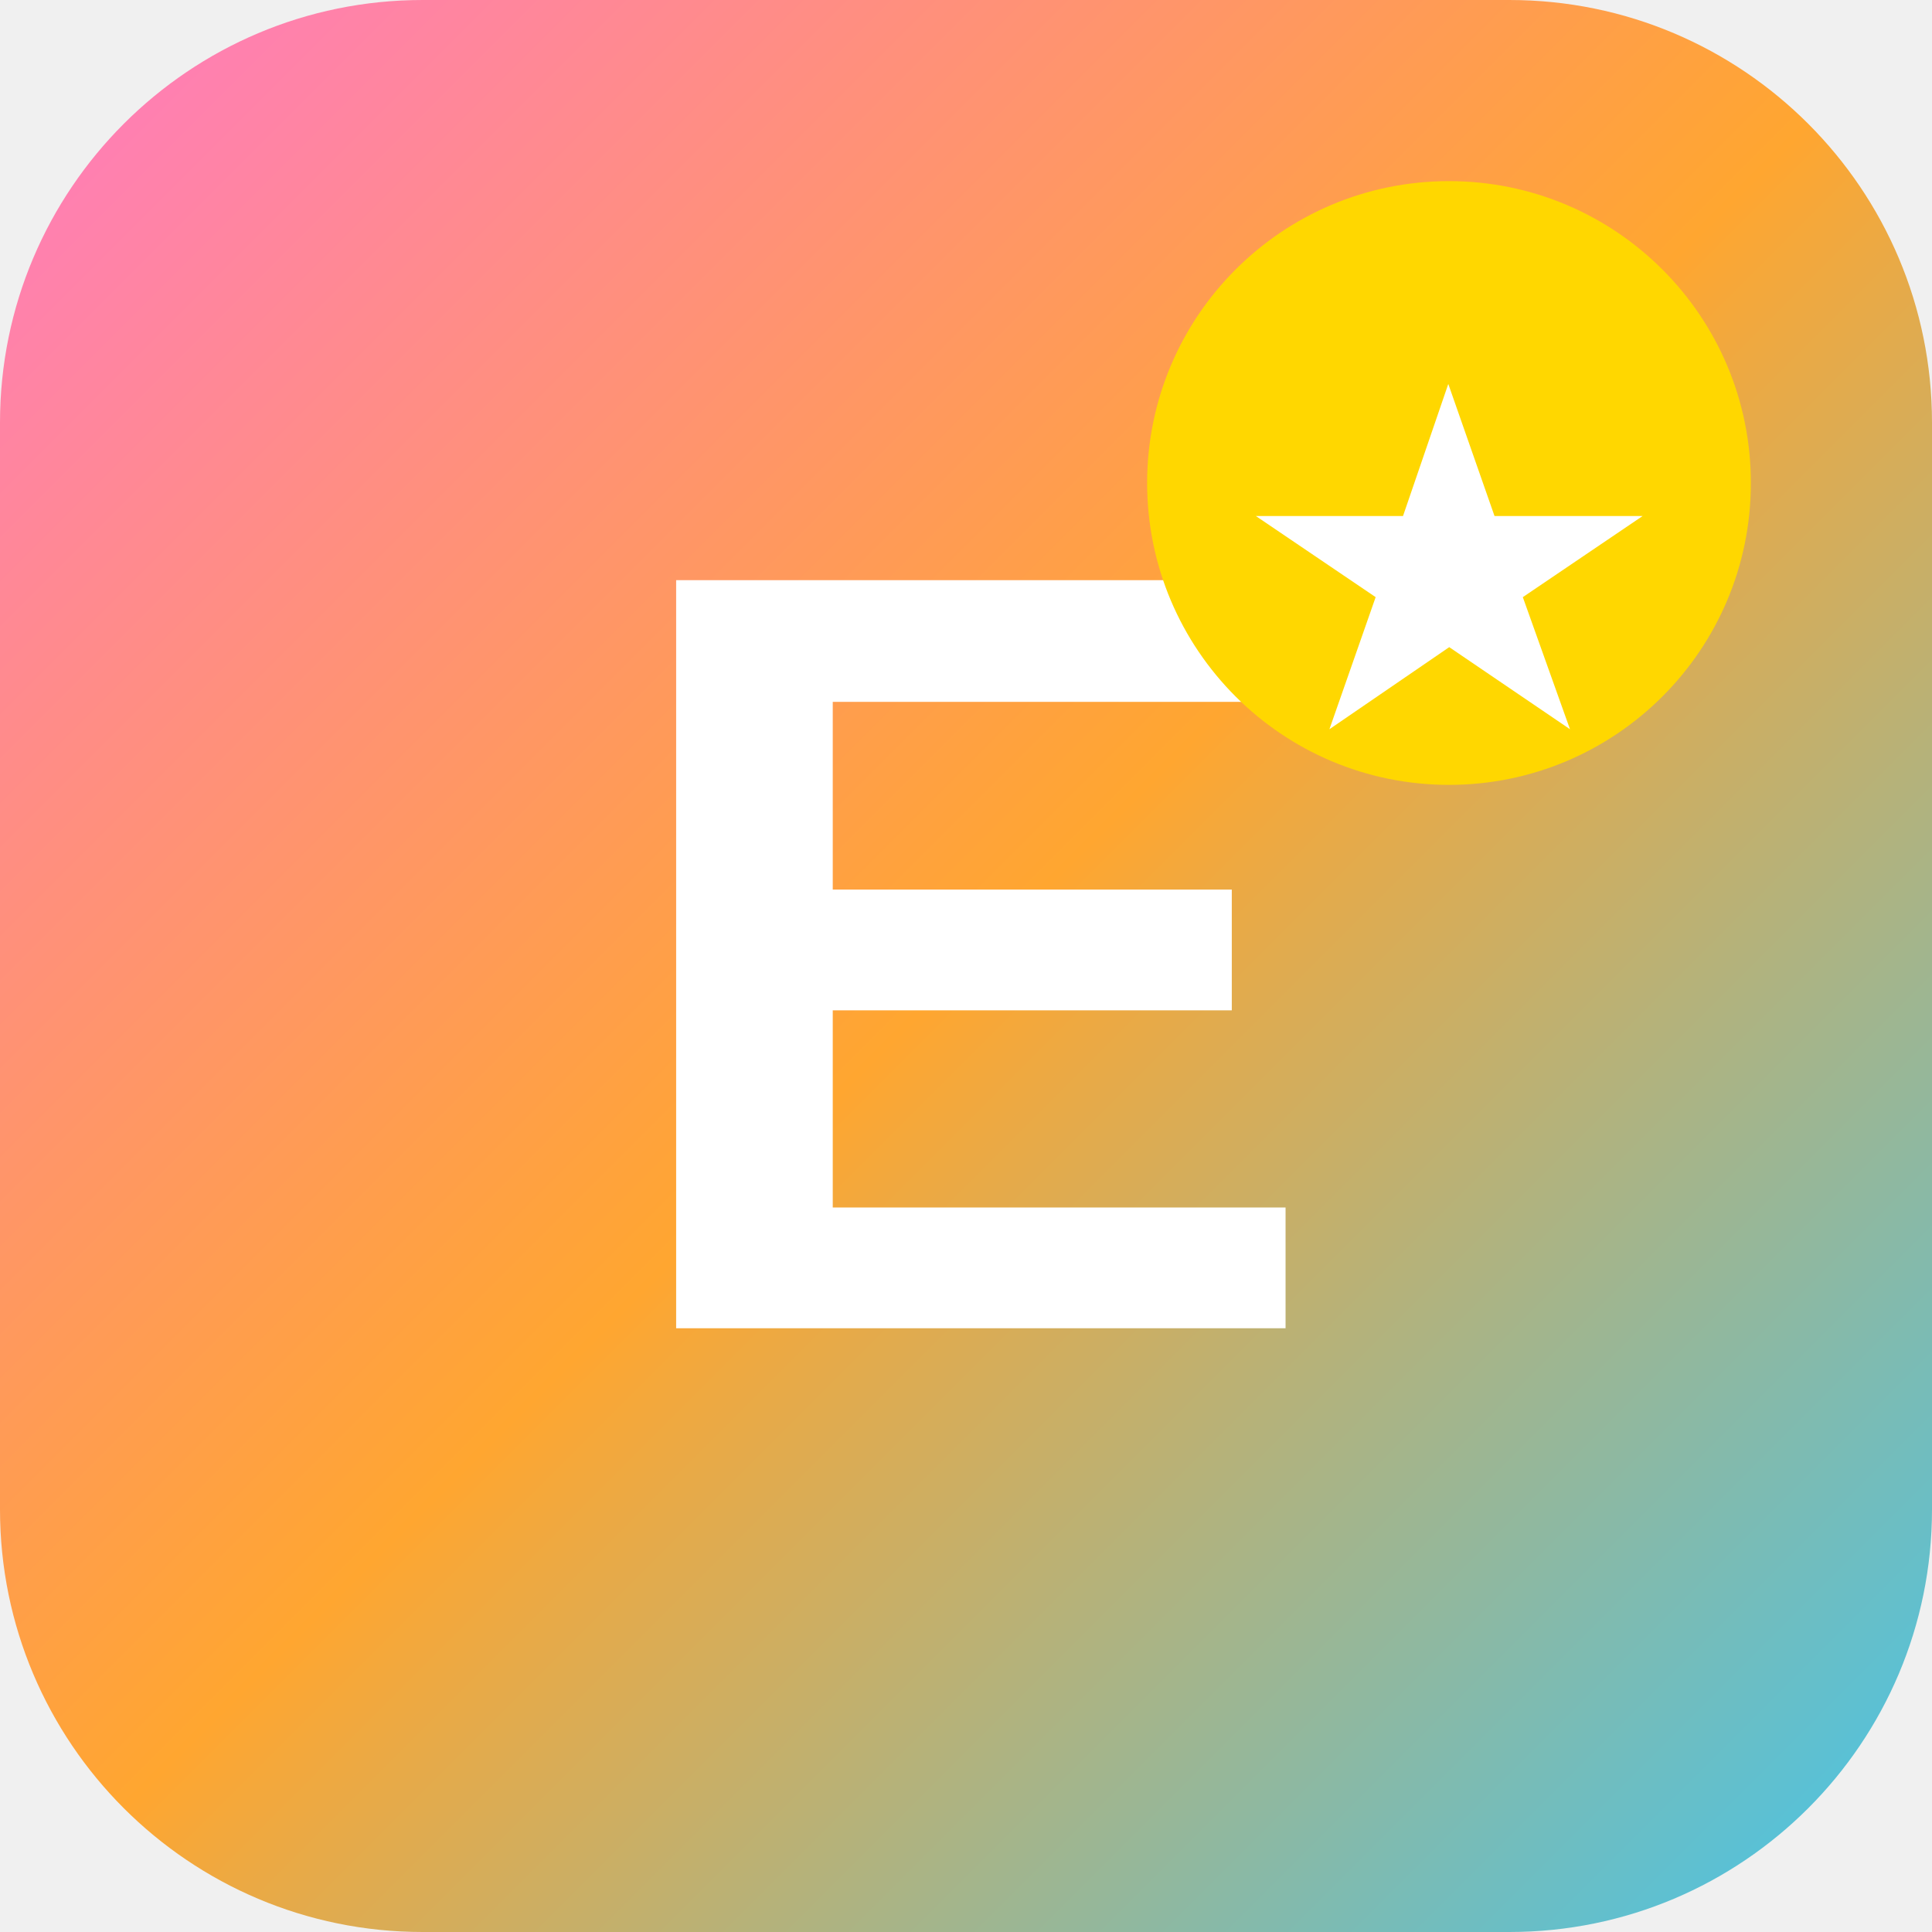
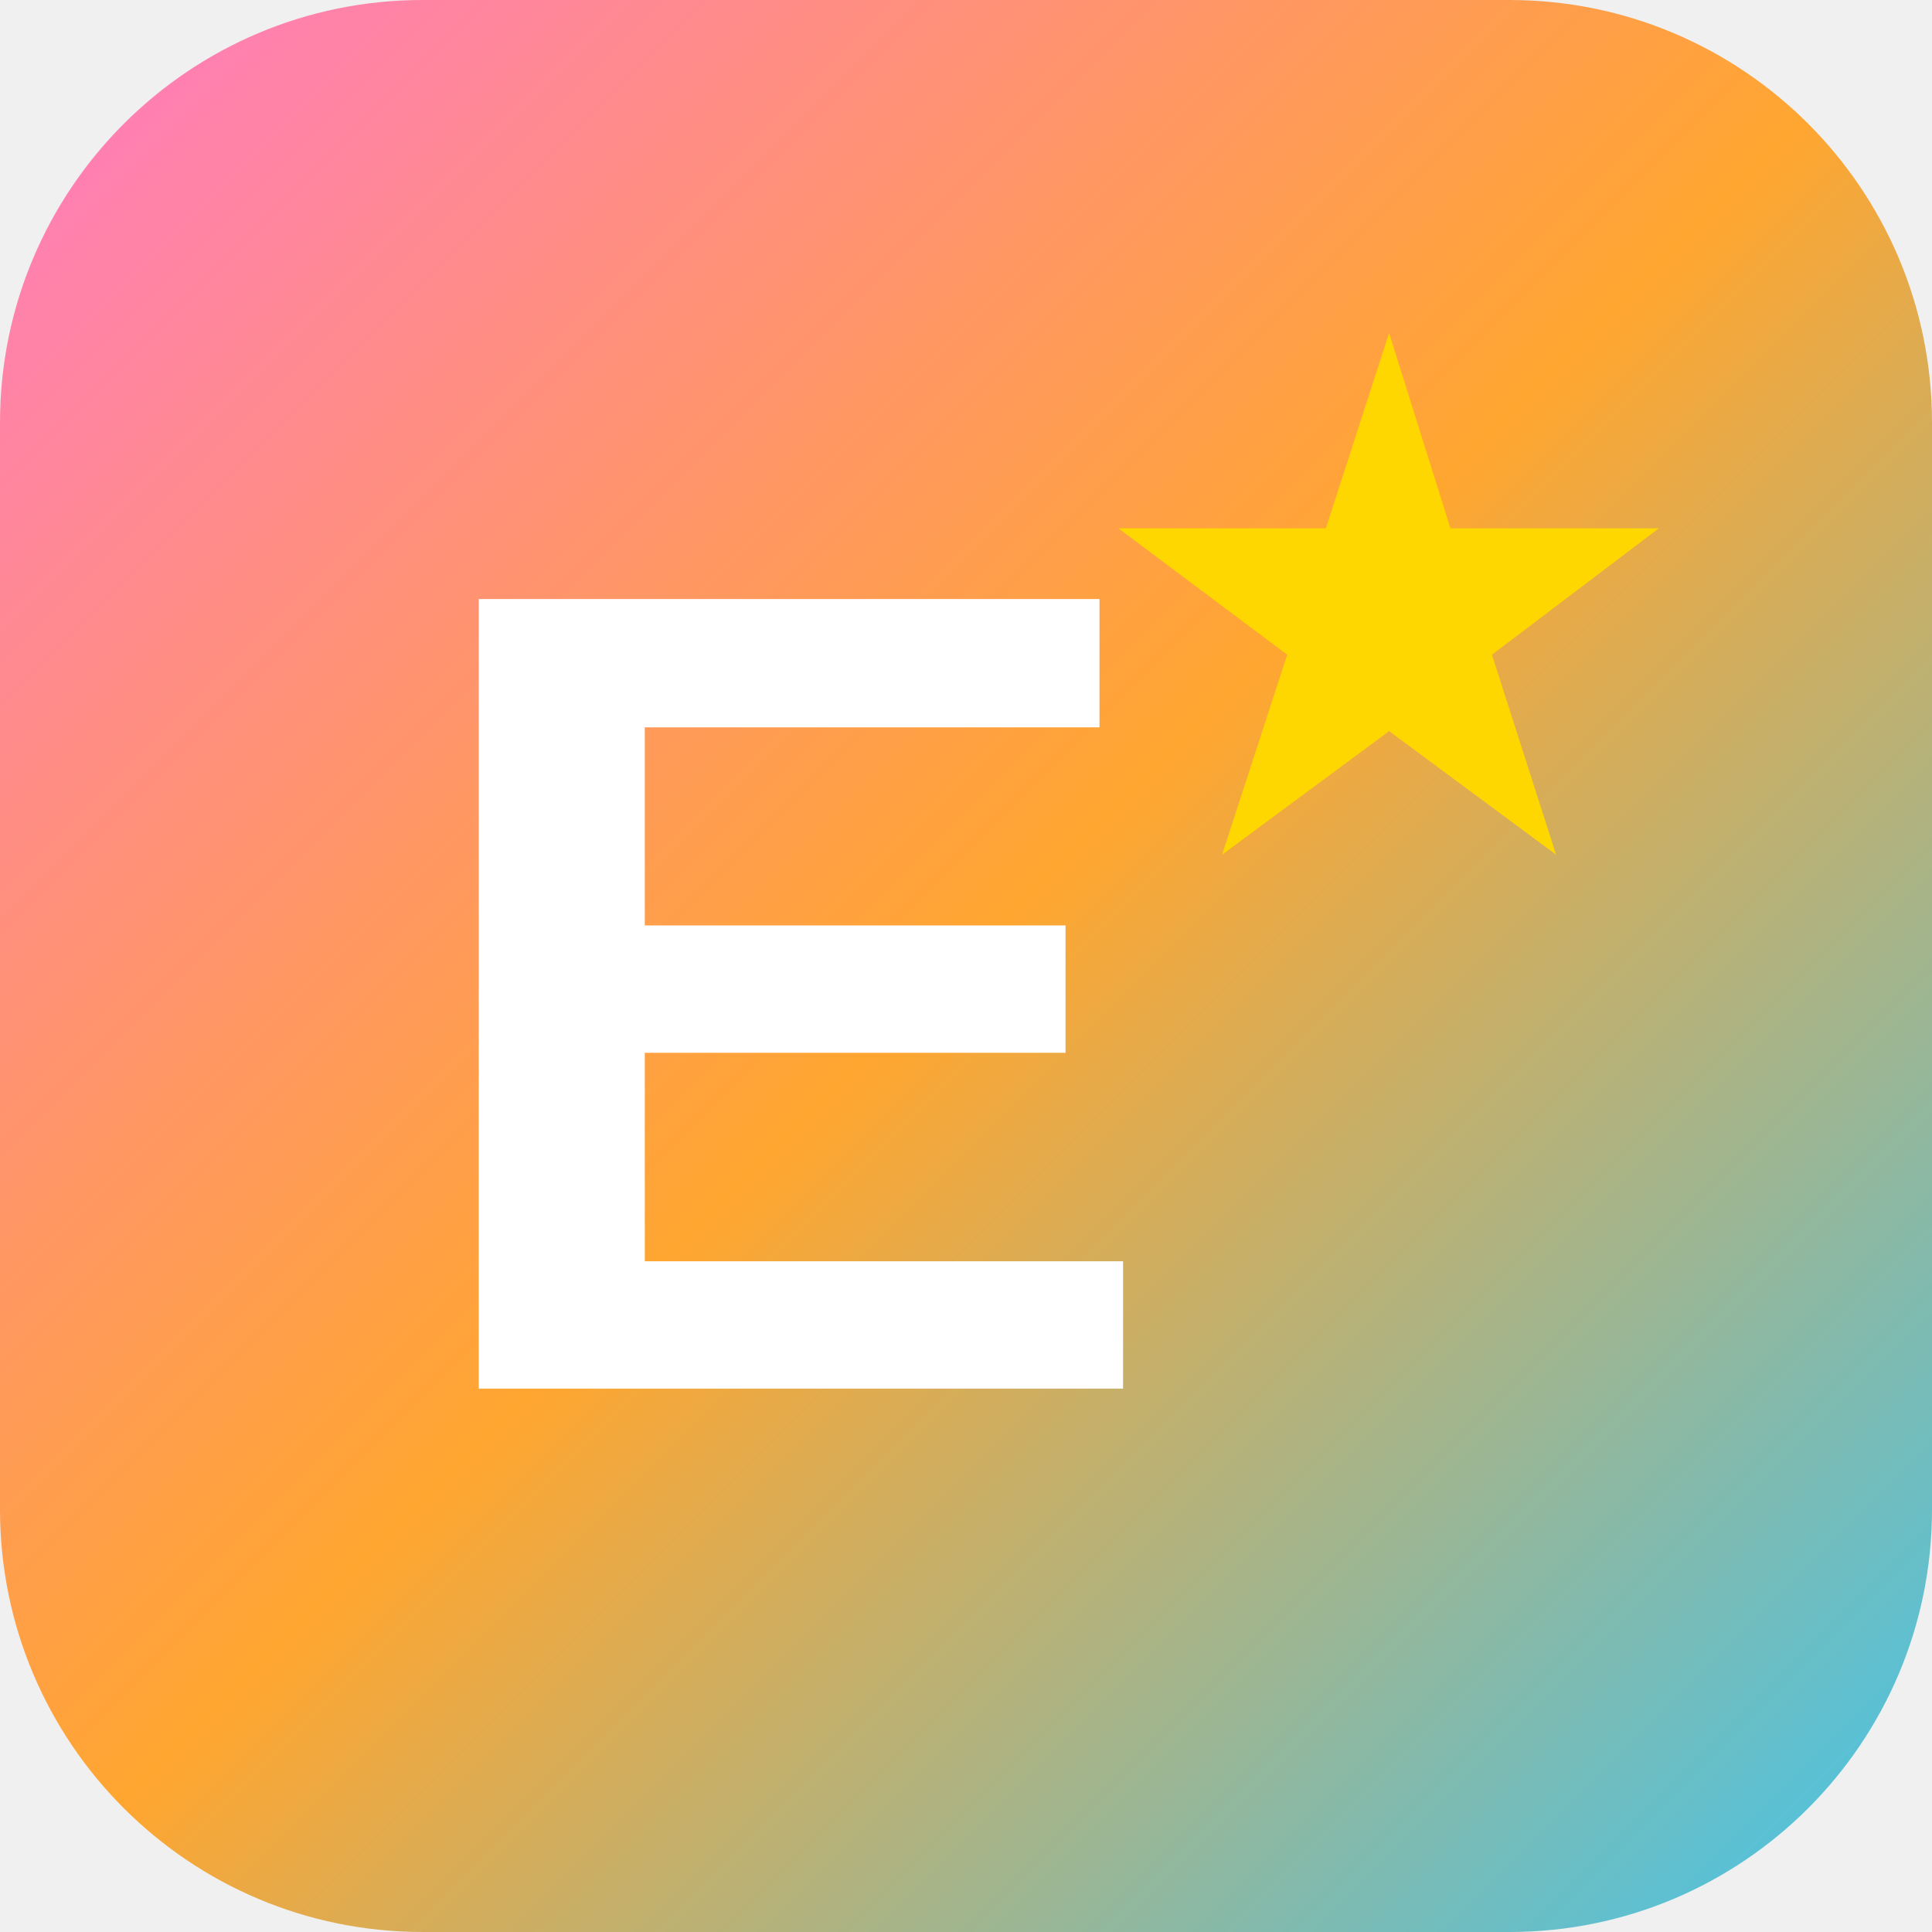
<svg xmlns="http://www.w3.org/2000/svg" viewBox="0 0 32 32">
  <defs>
    <linearGradient id="bg" x1="0%" y1="0%" x2="100%" y2="100%">
      <stop offset="0%" stop-color="#FF7AC5" />
      <stop offset="50%" stop-color="#FFA630" />
      <stop offset="100%" stop-color="#3FC5F0" />
    </linearGradient>
  </defs>
  <rect width="32" height="32" rx="7" fill="url(#bg)" />
-   <text x="16" y="22" font-family="Arial Black,Arial,sans-serif" font-size="18" font-weight="900" text-anchor="middle" fill="white">E</text>
-   <circle cx="24" cy="8" r="5" fill="#FFD700" />
-   <text x="24" y="11.5" font-family="serif" font-size="7" font-weight="900" text-anchor="middle" fill="white">★</text>
+   <text x="13" y="23" font-family="Arial Black,Arial,sans-serif" font-size="19" font-weight="900" text-anchor="middle" fill="white">E</text>
+   <text x="23" y="14" font-family="serif" font-size="12" text-anchor="middle" fill="#FFD700">★</text>
</svg>
